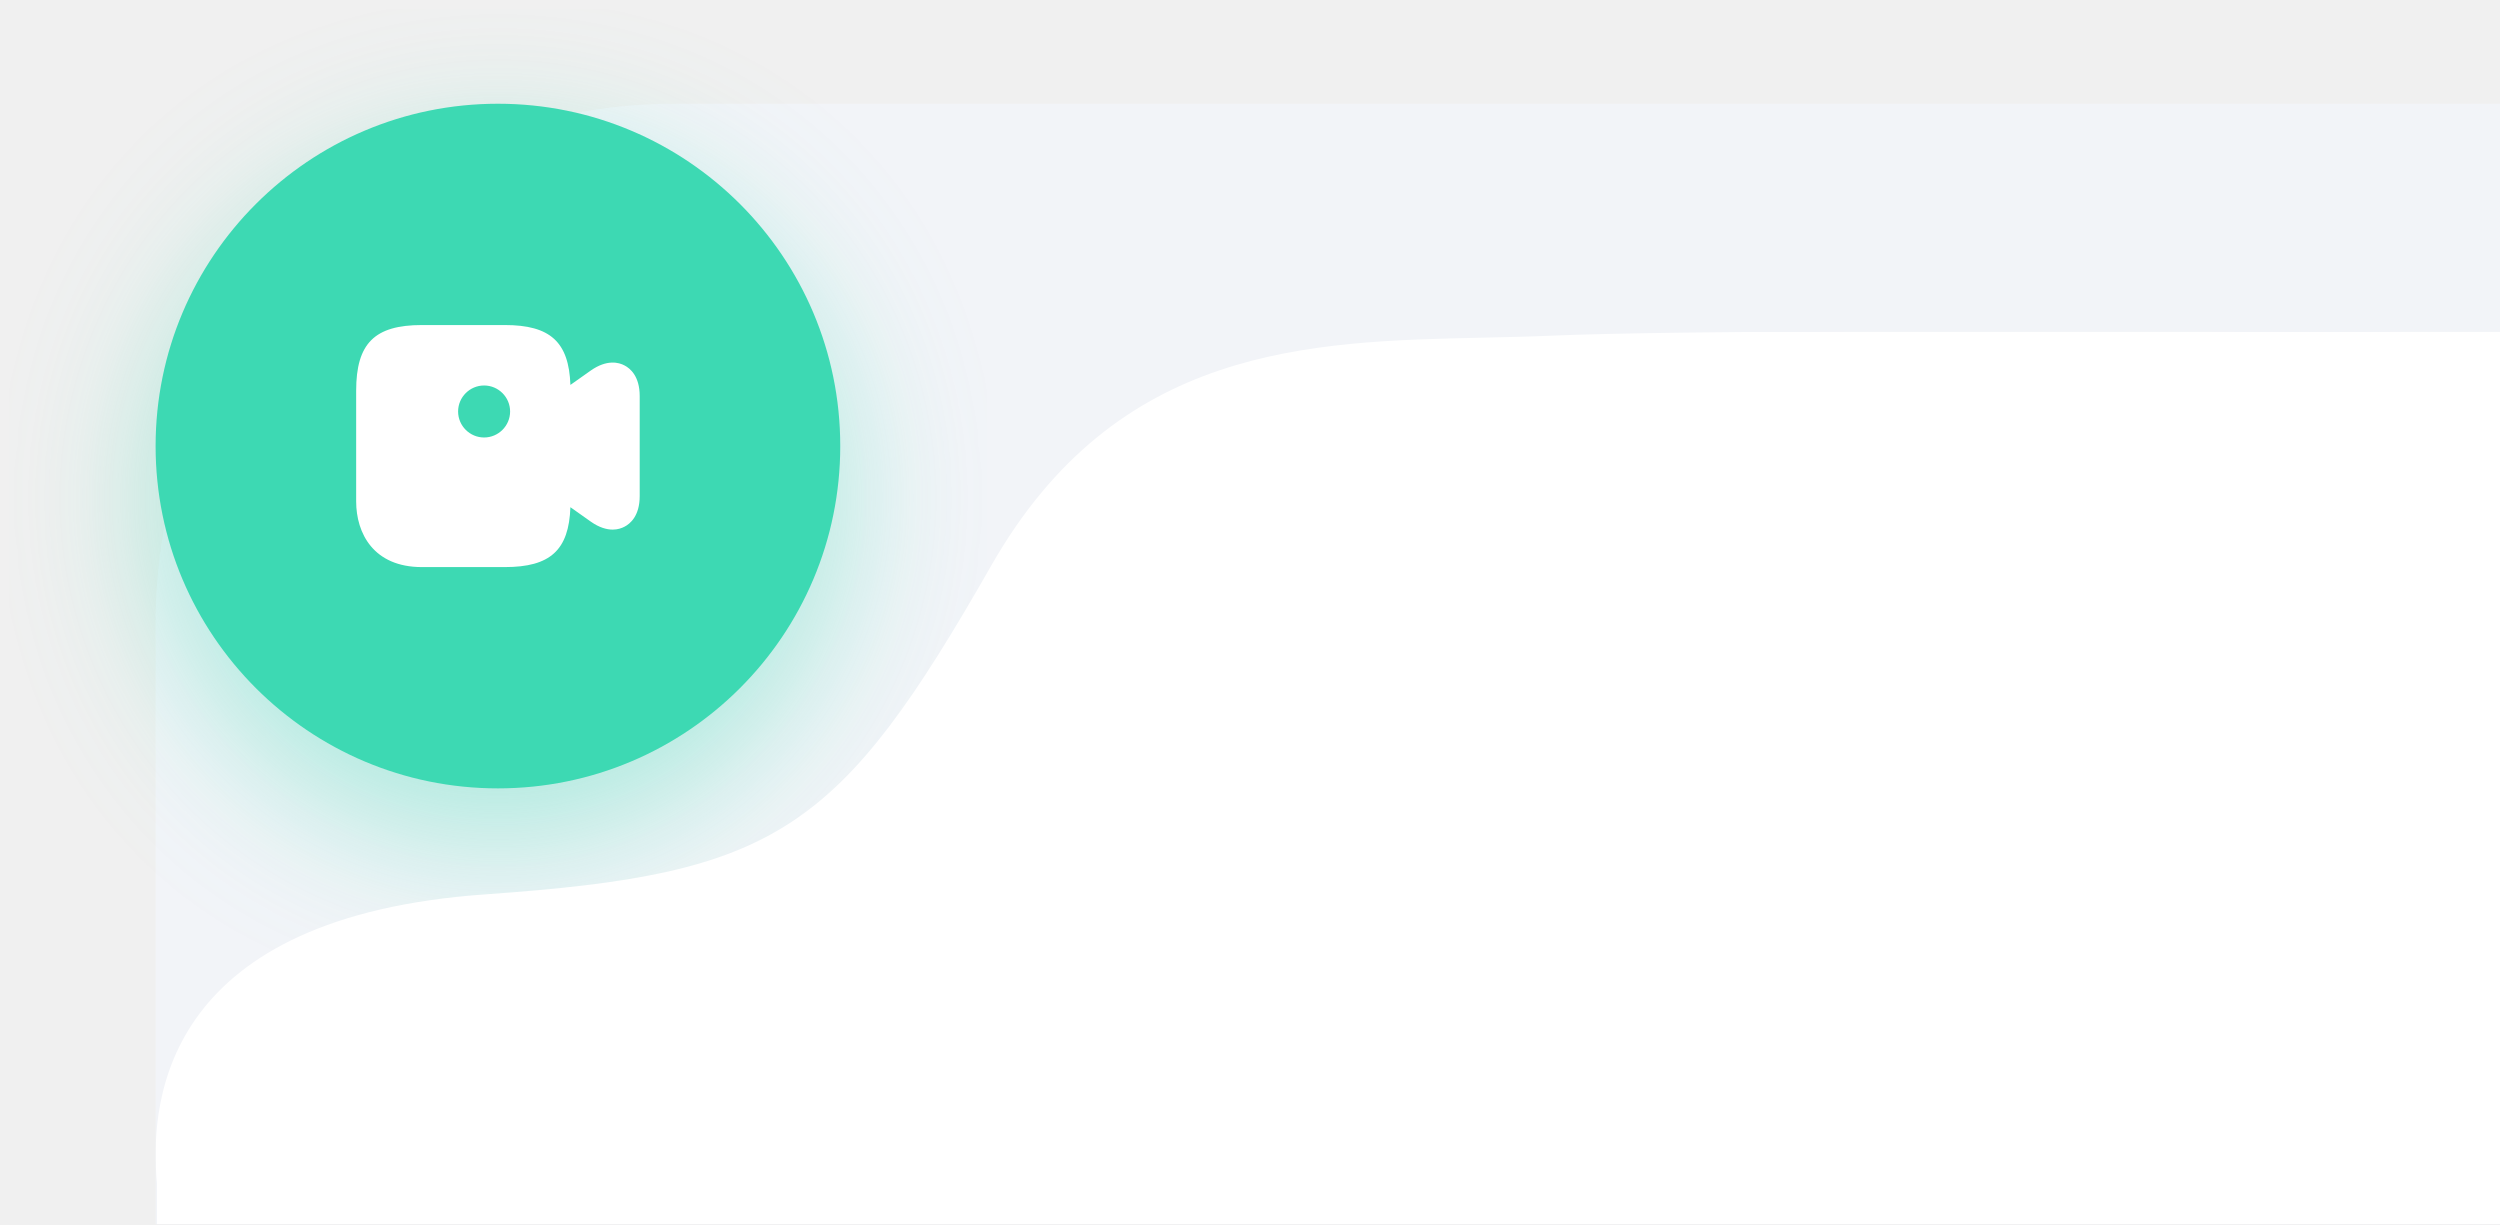
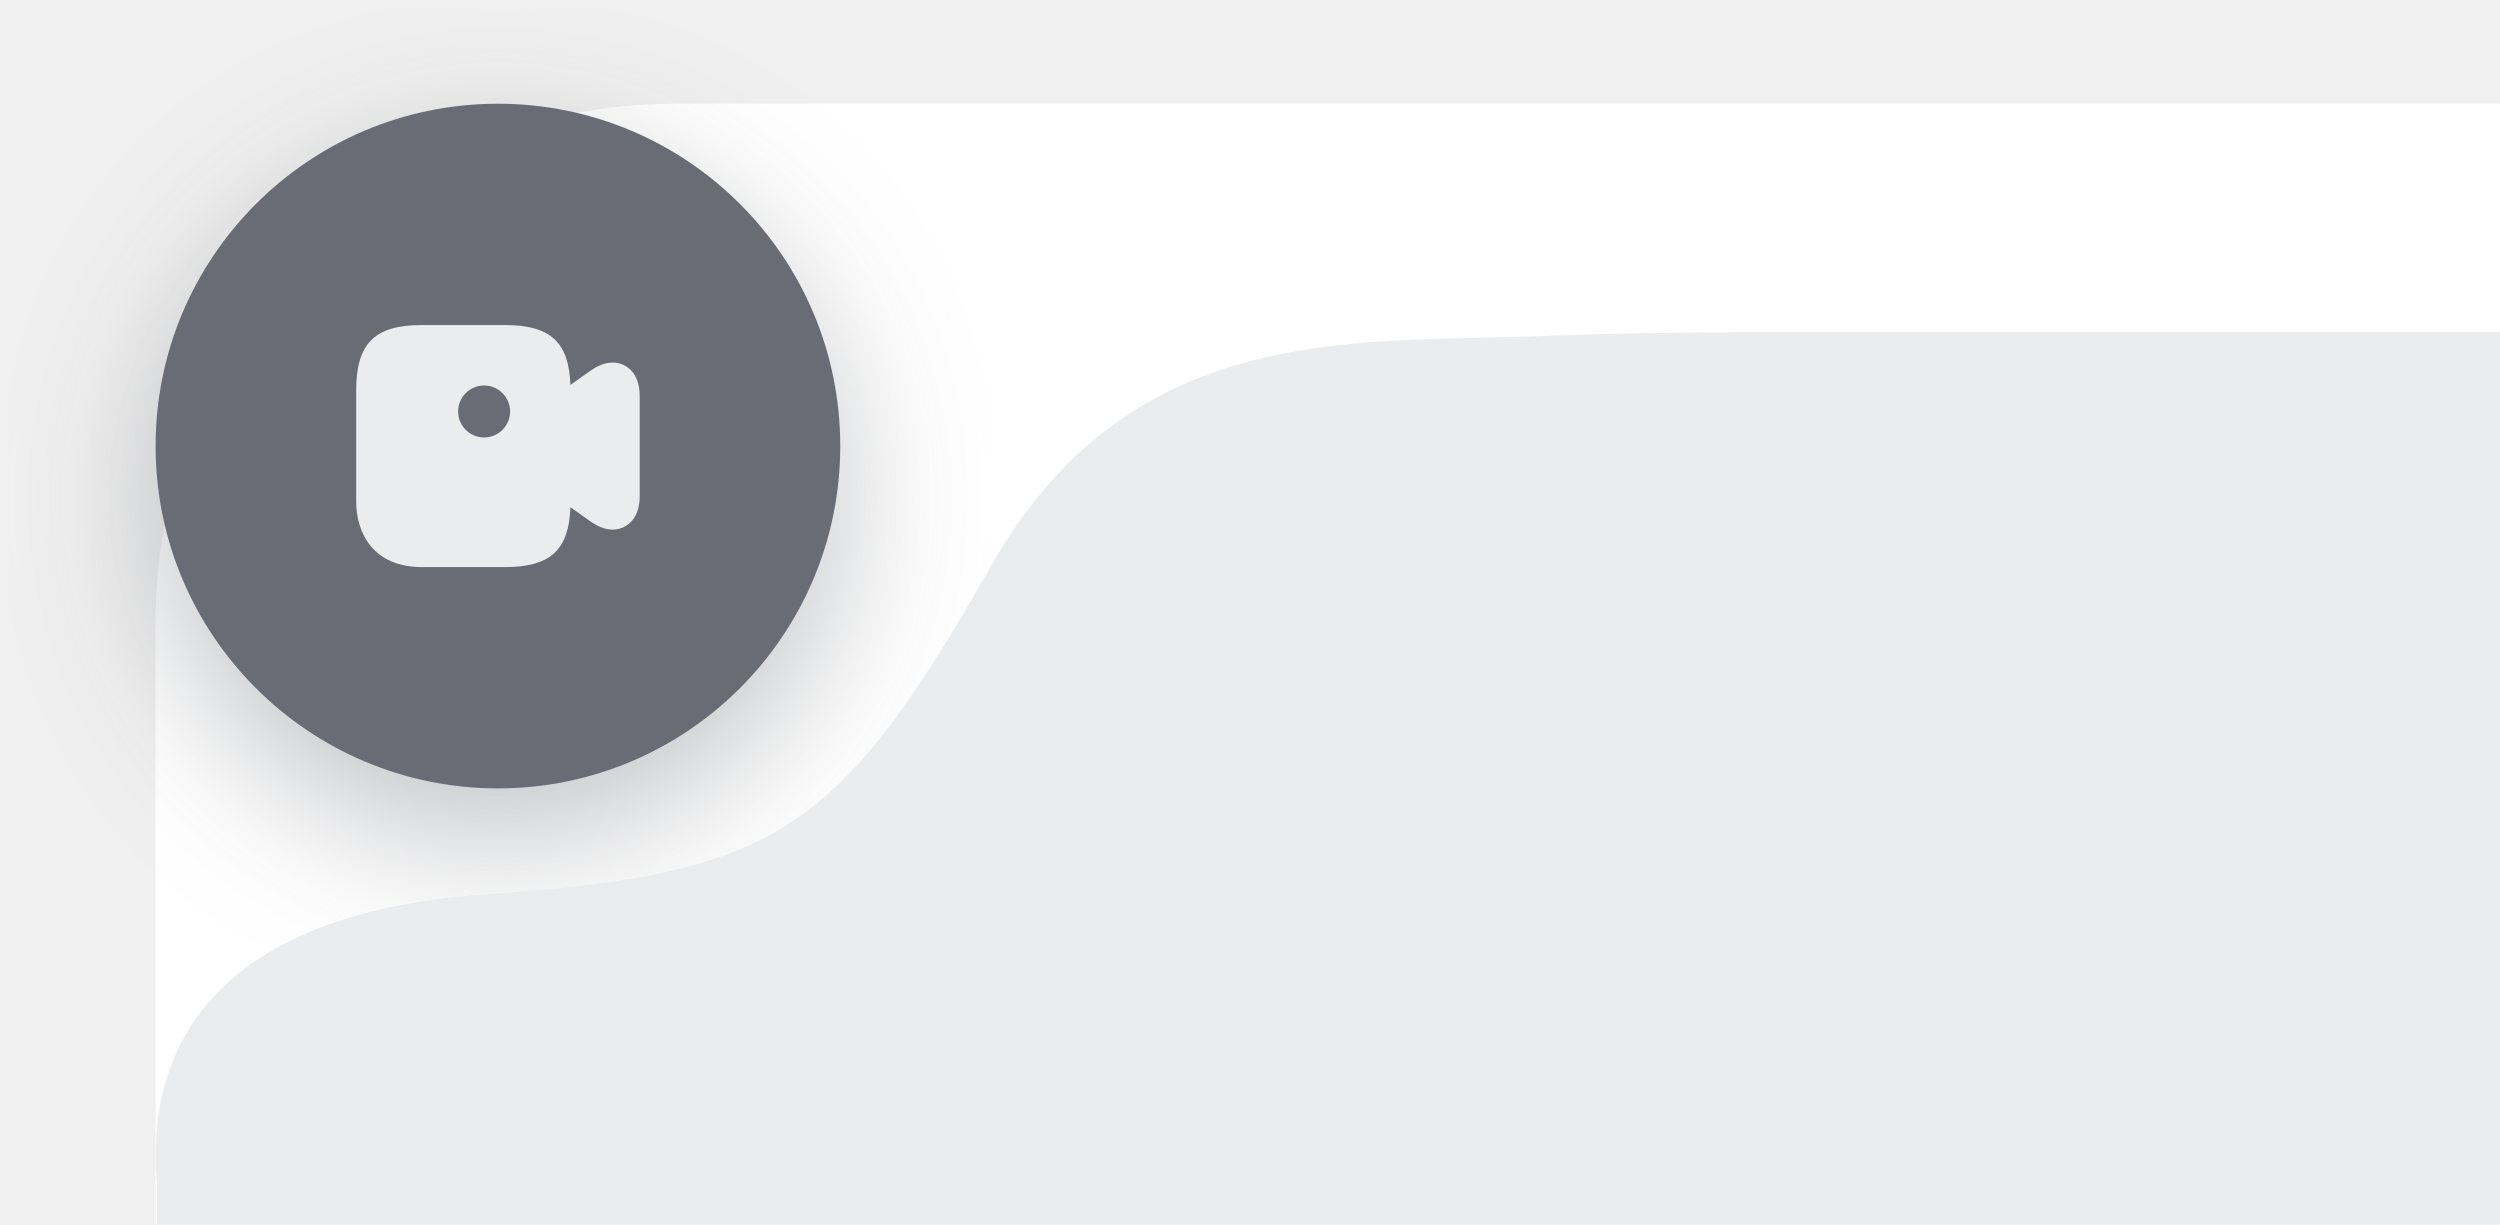
<svg xmlns="http://www.w3.org/2000/svg" width="241" height="118" viewBox="0 0 241 118" fill="none">
-   <path d="M15 60C15 32.386 37.386 10 65 10H241V118H15V60Z" fill="#F2F4F8" />
+   <path d="M15 60C15 32.386 37.386 10 65 10H241V118H15V60Z" fill="#FFFFFF" />
  <g opacity="0.4" filter="url(#filter0_f_228_4006)">
-     <circle cx="48" cy="48" r="33" fill="#3DD9B3" />
+     <circle cx="48" cy="48" r="33" fill="#696C74" />
  </g>
-   <circle cx="48" cy="43" r="33" fill="#3DD9B3" />
-   <path d="M60.201 35.227C59.654 34.934 58.507 34.627 56.947 35.721L54.987 37.107C54.841 32.961 53.041 31.334 48.667 31.334H40.667C36.107 31.334 34.334 33.107 34.334 37.667V48.334C34.334 51.401 36.001 54.667 40.667 54.667H48.667C53.041 54.667 54.841 53.041 54.987 48.894L56.947 50.281C57.774 50.867 58.494 51.054 59.067 51.054C59.561 51.054 59.947 50.907 60.201 50.774C60.747 50.494 61.667 49.734 61.667 47.827V38.174C61.667 36.267 60.747 35.507 60.201 35.227ZM46.667 42.174C45.294 42.174 44.161 41.054 44.161 39.667C44.161 38.281 45.294 37.161 46.667 37.161C48.041 37.161 49.174 38.281 49.174 39.667C49.174 41.054 48.041 42.174 46.667 42.174Z" fill="white" />
+   <circle cx="48" cy="43" r="33" fill="#696C74" />
+   <path d="M60.201 35.227C59.654 34.934 58.507 34.627 56.947 35.721L54.987 37.107C54.841 32.961 53.041 31.334 48.667 31.334H40.667C36.107 31.334 34.334 33.107 34.334 37.667V48.334C34.334 51.401 36.001 54.667 40.667 54.667H48.667C53.041 54.667 54.841 53.041 54.987 48.894L56.947 50.281C57.774 50.867 58.494 51.054 59.067 51.054C59.561 51.054 59.947 50.907 60.201 50.774C60.747 50.494 61.667 49.734 61.667 47.827V38.174C61.667 36.267 60.747 35.507 60.201 35.227ZM46.667 42.174C45.294 42.174 44.161 41.054 44.161 39.667C44.161 38.281 45.294 37.161 46.667 37.161C48.041 37.161 49.174 38.281 49.174 39.667C49.174 41.054 48.041 42.174 46.667 42.174Z" fill="#EBECEE" />
  <mask id="mask0_228_4006" style="mask-type:alpha" maskUnits="userSpaceOnUse" x="15" y="32" width="226" height="86">
    <rect x="15" y="32" width="226" height="86" fill="#D9D9D9" />
  </mask>
  <g mask="url(#mask0_228_4006)">
-     <path d="M15.133 132.681V114.105C14.327 105.471 16.298 88.346 46.836 86.213C74.884 84.255 80.853 80.301 95.553 54.531C107.653 33.317 126.126 32.916 143.043 32.548C145.259 32.499 147.449 32.452 149.594 32.358C160.963 31.861 198.081 31.802 223.5 32.001C252 32 241 29.71 241 40.501V224.287C241 235.175 232.146 244.001 221.225 244.001H34.775C23.854 244.001 15 235.175 15 224.287V132.681H15.133Z" fill="white" />
+     <path d="M15.133 132.681V114.105C14.327 105.471 16.298 88.346 46.836 86.213C74.884 84.255 80.853 80.301 95.553 54.531C107.653 33.317 126.126 32.916 143.043 32.548C145.259 32.499 147.449 32.452 149.594 32.358C160.963 31.861 198.081 31.802 223.5 32.001C252 32 241 29.71 241 40.501V224.287C241 235.175 232.146 244.001 221.225 244.001H34.775C23.854 244.001 15 235.175 15 224.287V132.681H15.133Z" fill="#EBECEE" />
  </g>
  <defs>
    <filter id="filter0_f_228_4006" x="0.875" y="0.875" width="94.25" height="94.25" filterUnits="userSpaceOnUse" color-interpolation-filters="sRGB">
      <feFlood flood-opacity="0" result="BackgroundImageFix" />
      <feBlend mode="normal" in="SourceGraphic" in2="BackgroundImageFix" result="shape" />
      <feGaussianBlur stdDeviation="7.062" result="effect1_foregroundBlur_228_4006" />
    </filter>
  </defs>
</svg>
